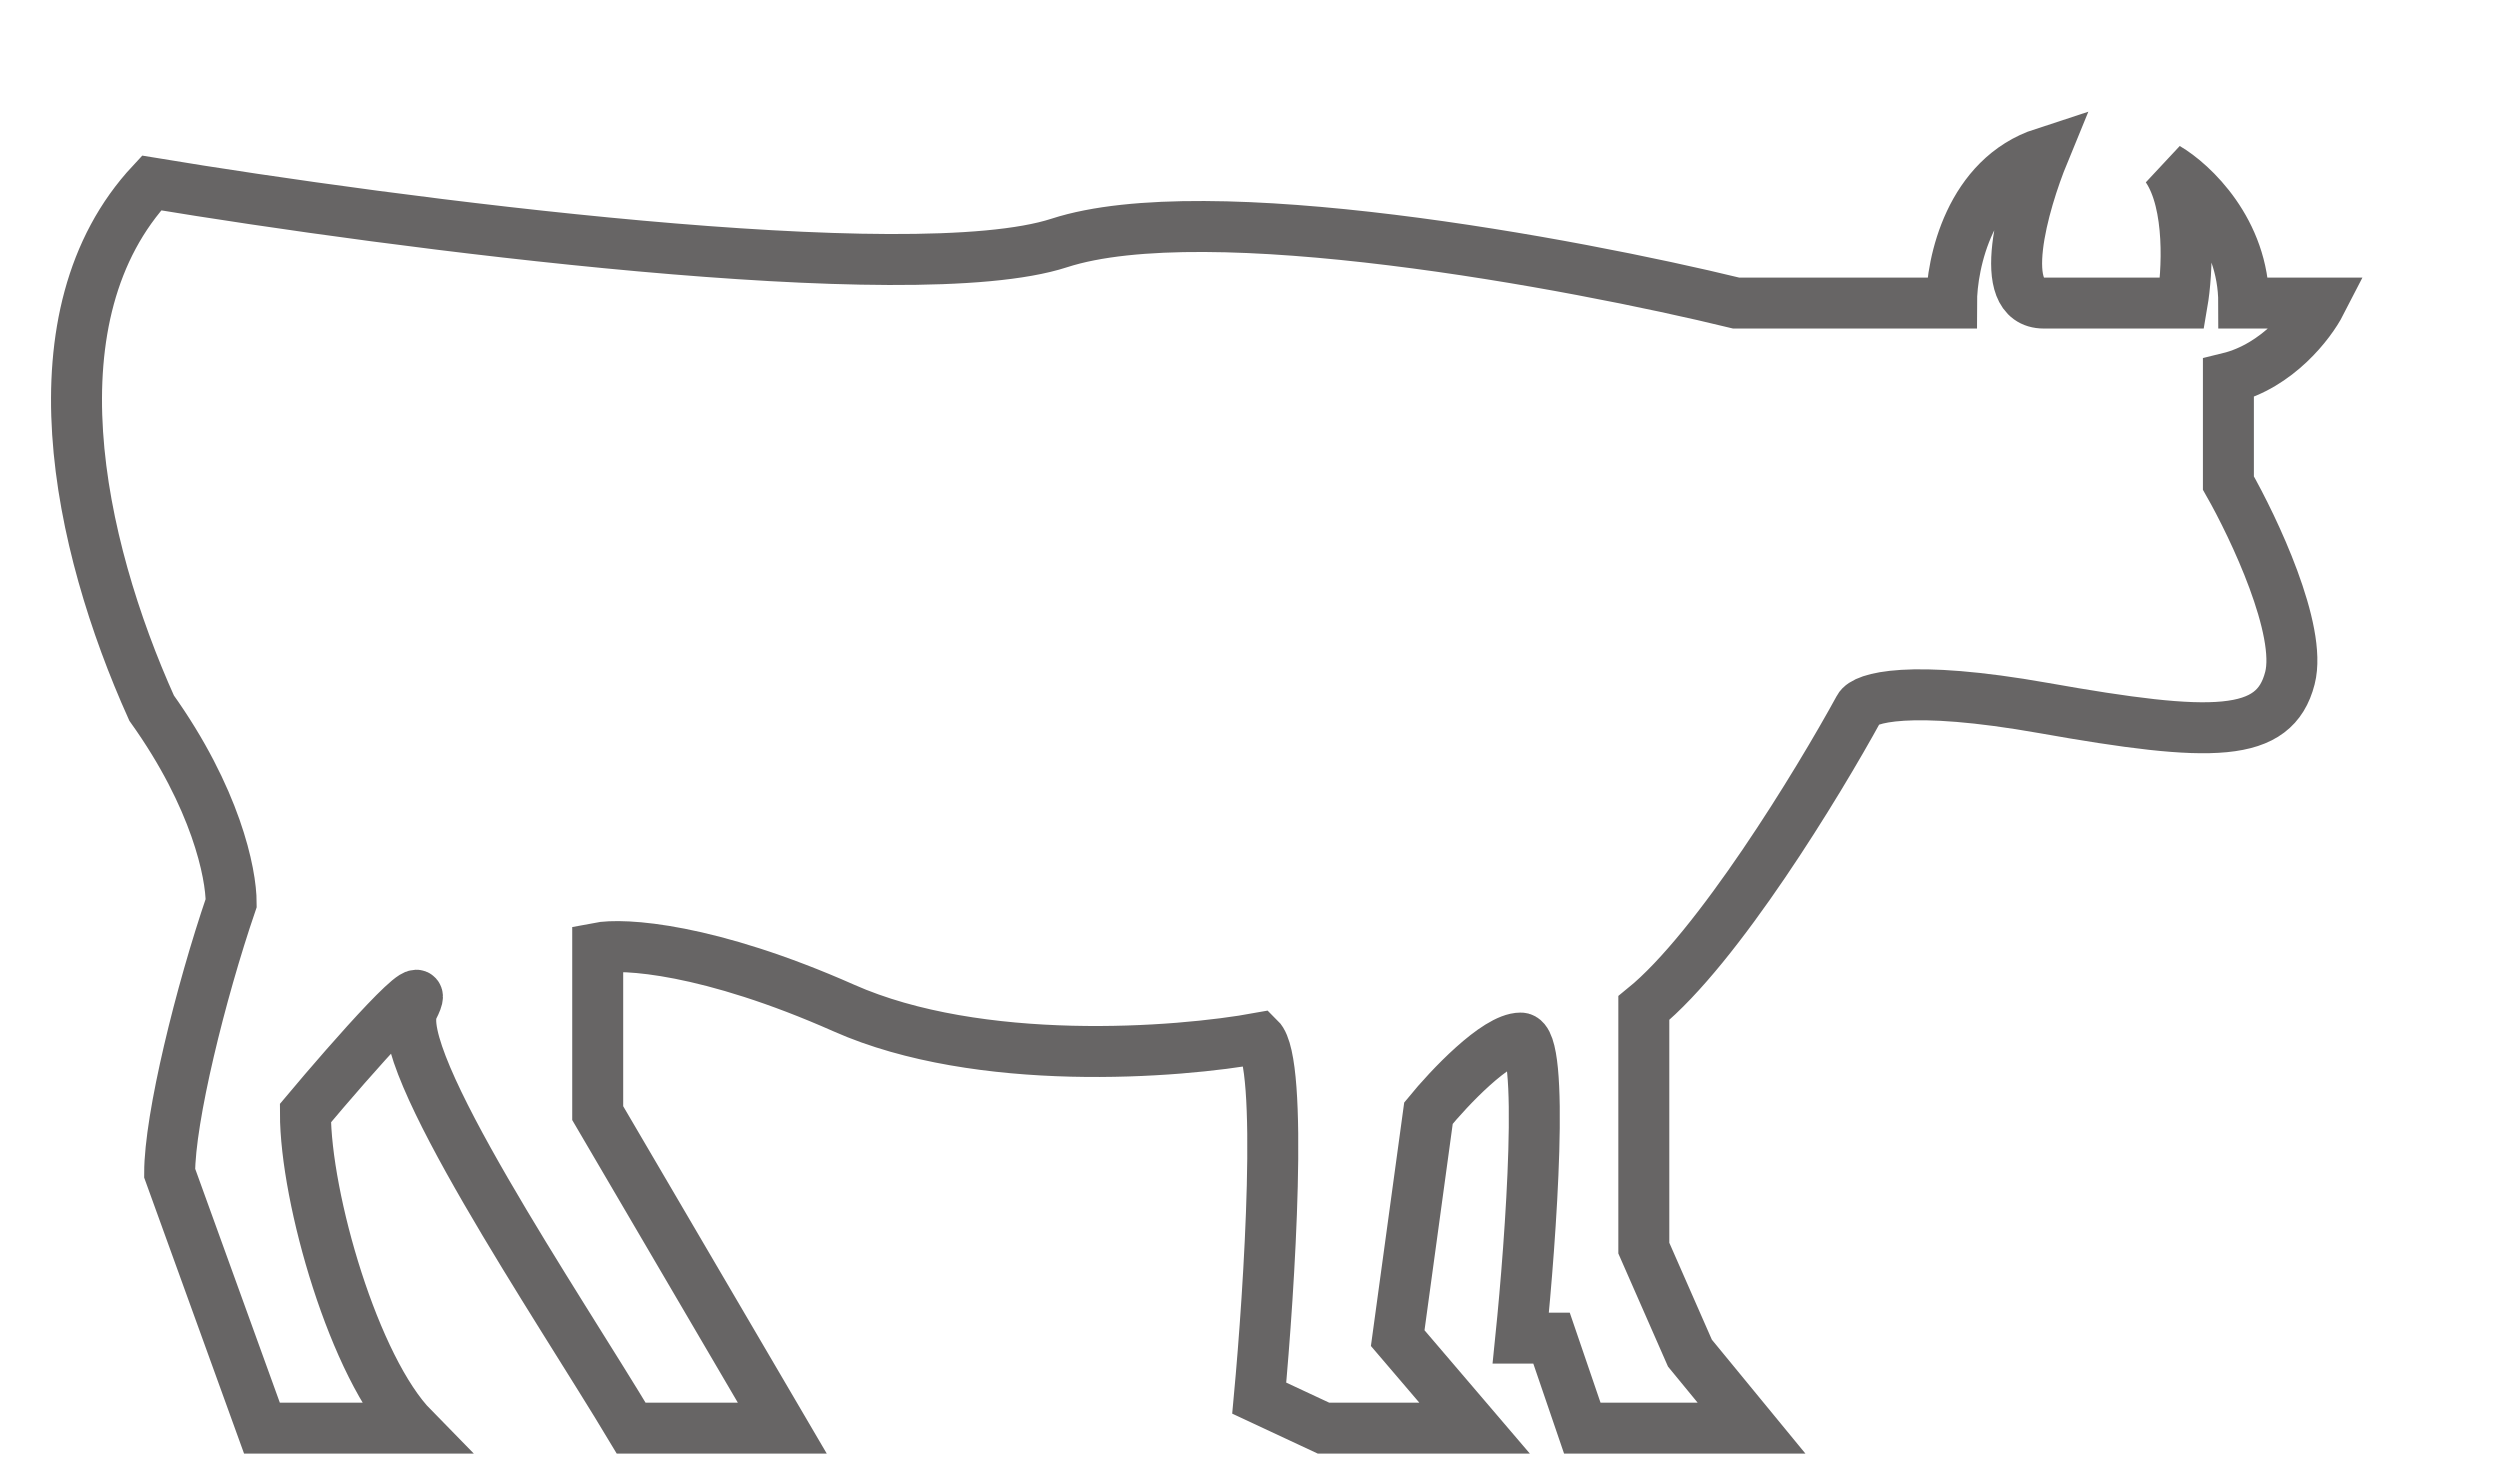
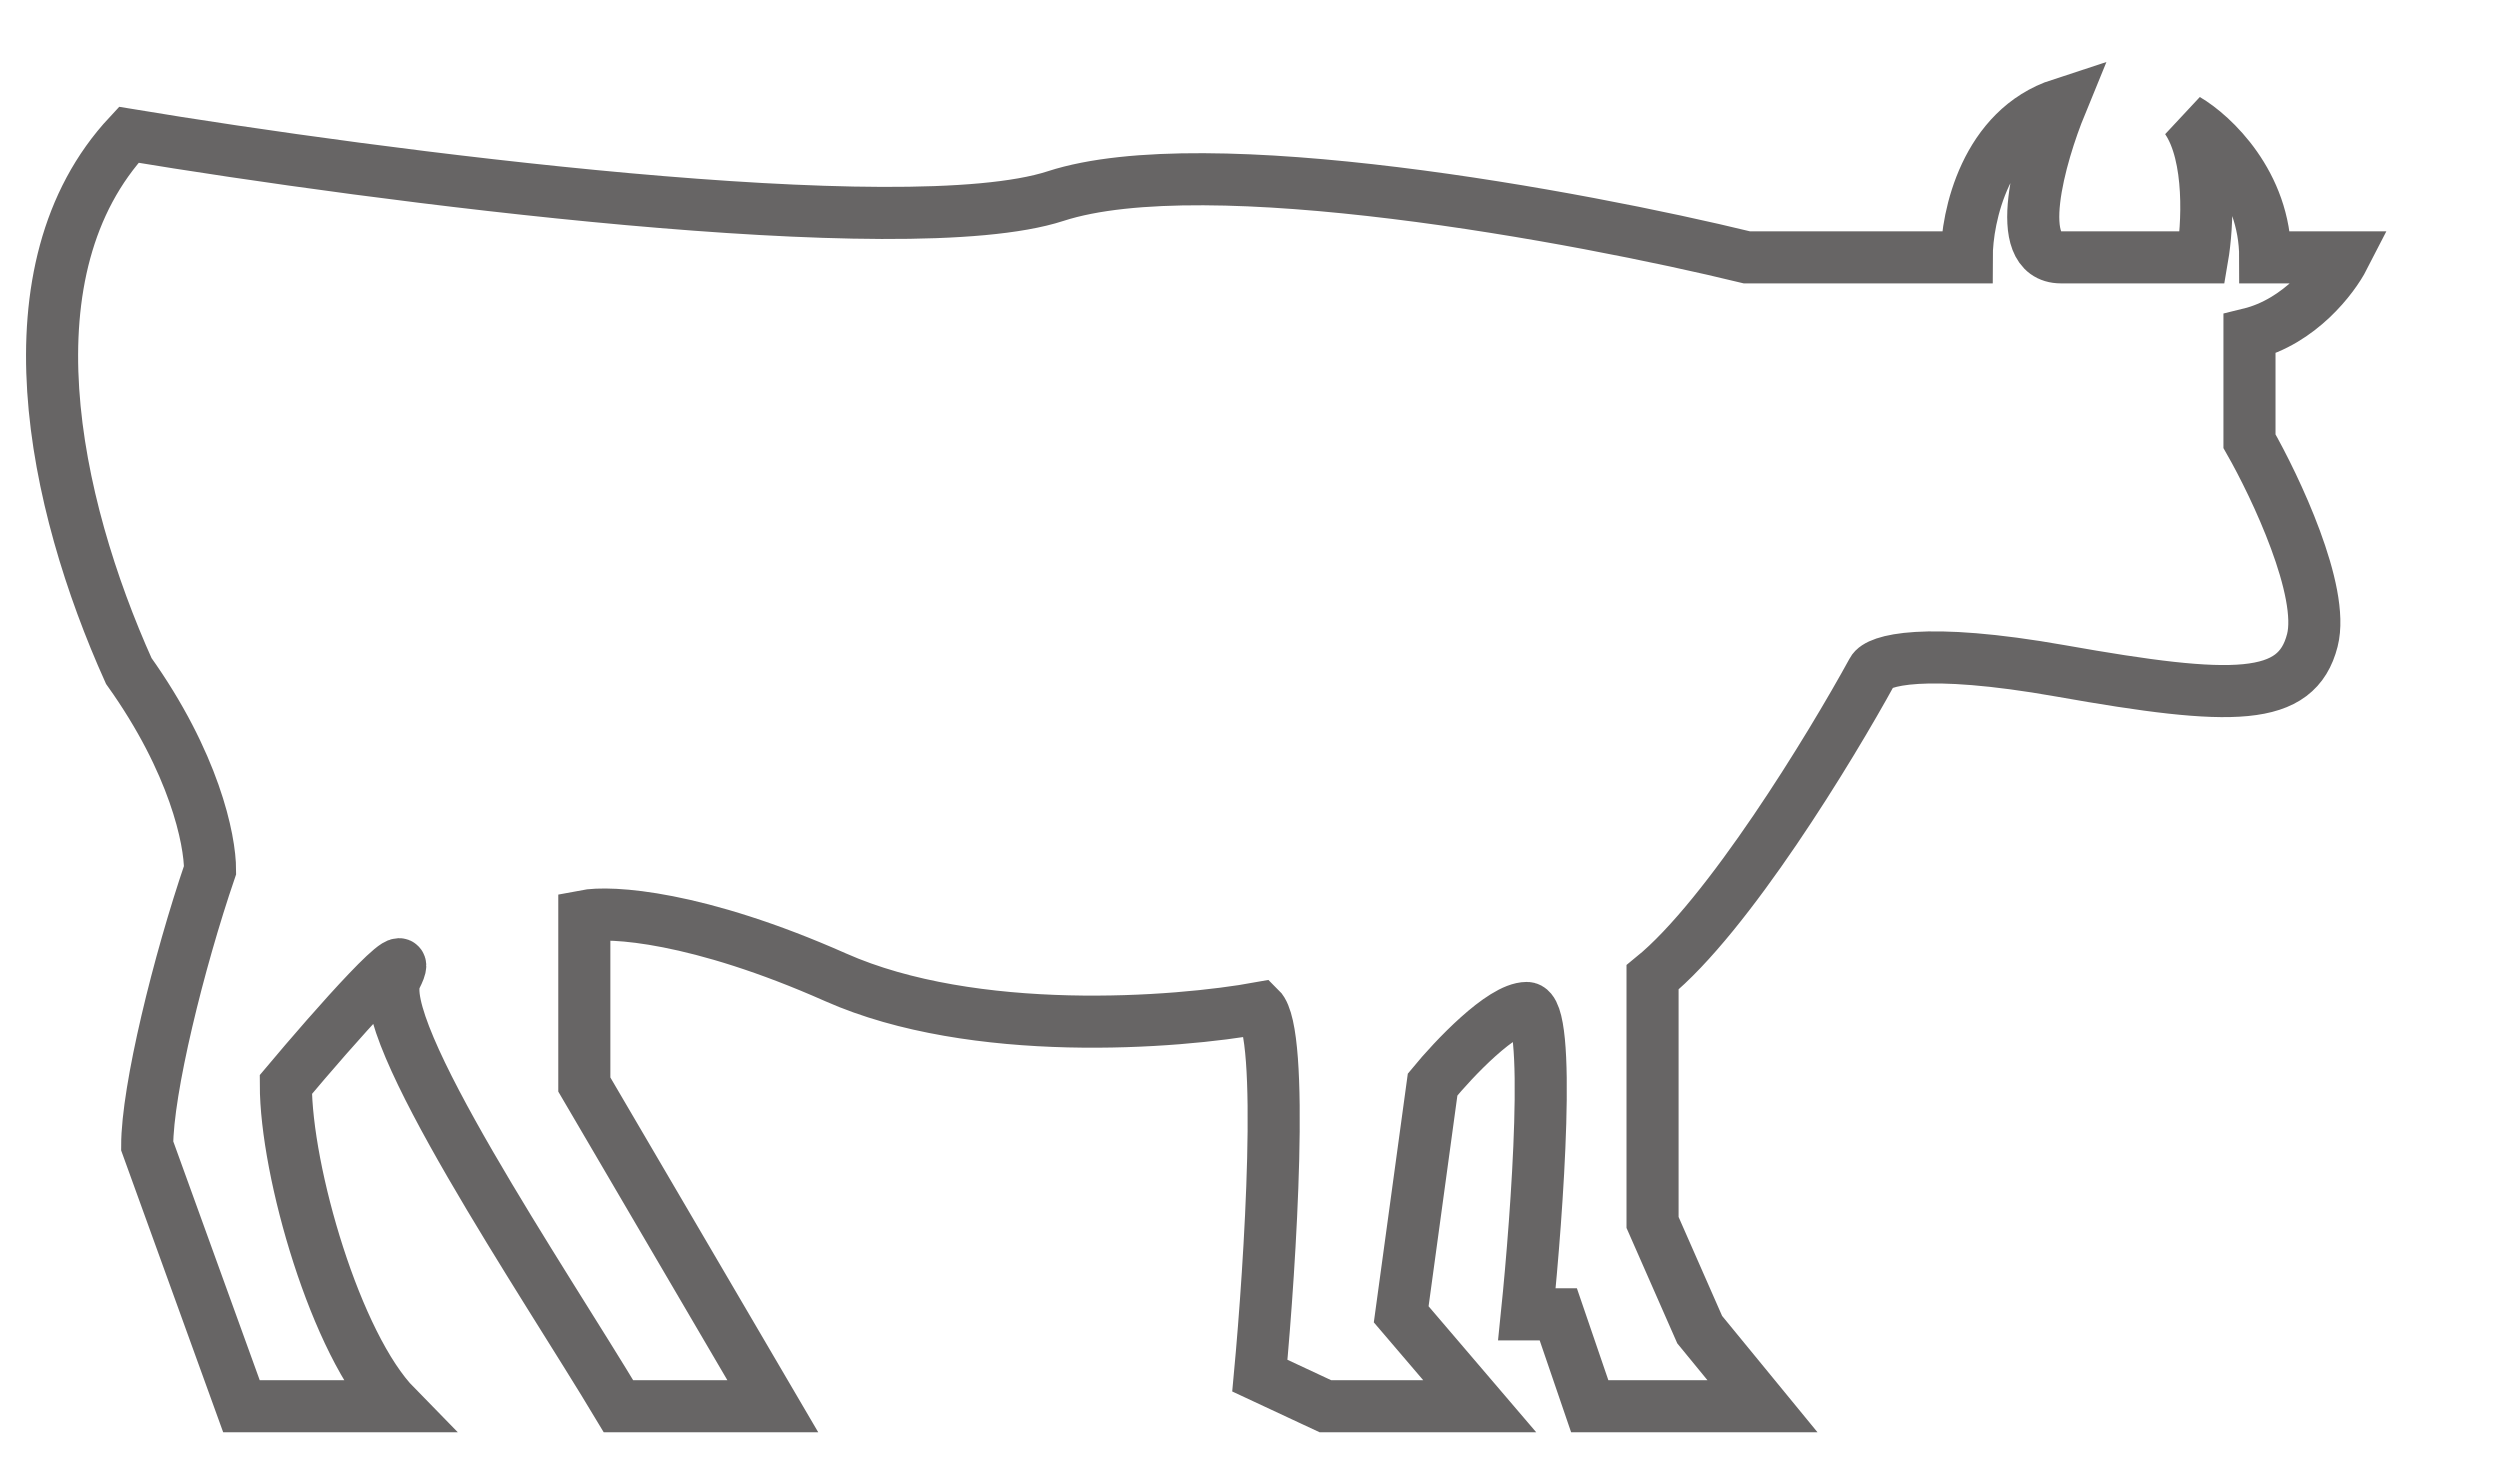
- <svg xmlns="http://www.w3.org/2000/svg" width="36" height="21" viewBox="0 0 36 21" fill="none">
-   <path d="M15.253 3.499C13.126 4.191 5.654 3.211 2.183 2.635C0.411 4.536 1.114 7.82 2.183 10.196C3.108 11.492 3.329 12.572 3.329 13.004C2.886 14.3 2.443 16.101 2.443 16.893L3.772 20.565H5.949C5.101 19.701 4.398 17.253 4.398 16.029C5.063 15.236 6.303 13.825 5.949 14.516C5.594 15.208 8.055 18.837 9.089 20.565H11.265L8.607 16.029V13.652C8.976 13.58 10.202 13.652 12.152 14.516C14.101 15.38 16.951 15.165 18.133 14.948C18.487 15.294 18.28 18.549 18.133 20.133L19.058 20.565H21.234L20.127 19.269L20.57 16.029C20.865 15.668 21.544 14.948 21.899 14.948C22.253 14.948 22.046 17.829 21.899 19.269H22.342L22.785 20.565H25.222L24.335 19.485L23.671 17.973V14.516C24.734 13.652 26.182 11.276 26.772 10.196C26.846 10.052 27.481 9.85 29.431 10.196C31.867 10.628 32.754 10.628 32.975 9.764C33.152 9.073 32.458 7.604 32.089 6.956V5.444C32.798 5.271 33.27 4.652 33.418 4.364H32.31C32.31 3.327 31.572 2.635 31.203 2.419C31.557 2.938 31.498 3.932 31.424 4.364H29.431C28.722 4.364 29.135 2.923 29.431 2.203C28.367 2.549 28.102 3.788 28.102 4.364H25C22.637 3.788 17.38 2.808 15.253 3.499Z" stroke="#676565" stroke-width="0.734" />
+ <svg xmlns="http://www.w3.org/2000/svg" width="48" height="28" viewBox="0 0 48 28" fill="none">
+   <path d="M20.267 3.765C17.372 4.706 7.198 3.373 2.472 2.588C0.059 5.176 1.017 9.647 2.472 12.882C3.731 14.647 4.033 16.118 4.033 16.706C3.43 18.471 2.826 20.922 2.826 22L4.636 27H7.6C6.446 25.823 5.488 22.49 5.488 20.823C6.393 19.745 8.082 17.823 7.6 18.765C7.117 19.706 10.467 24.647 11.875 27H14.838L11.219 20.823V17.588C11.722 17.49 13.391 17.588 16.045 18.765C18.699 19.941 22.58 19.647 24.189 19.353C24.671 19.823 24.39 24.255 24.189 26.412L25.448 27H28.411L26.903 25.235L27.506 20.823C27.909 20.333 28.833 19.353 29.316 19.353C29.799 19.353 29.517 23.274 29.316 25.235H29.919L30.523 27H33.84L32.634 25.529L31.729 23.471V18.765C33.177 17.588 35.147 14.353 35.952 12.882C36.052 12.686 36.917 12.412 39.571 12.882C42.889 13.471 44.095 13.471 44.397 12.294C44.638 11.353 43.693 9.353 43.19 8.471V6.412C44.156 6.176 44.799 5.333 45 4.941H43.492C43.492 3.529 42.486 2.588 41.984 2.294C42.466 3 42.386 4.353 42.285 4.941H39.571C38.606 4.941 39.169 2.98 39.571 2C38.123 2.471 37.761 4.157 37.761 4.941H33.539C30.321 4.157 23.163 2.824 20.267 3.765Z" stroke="#676565" />
</svg>
